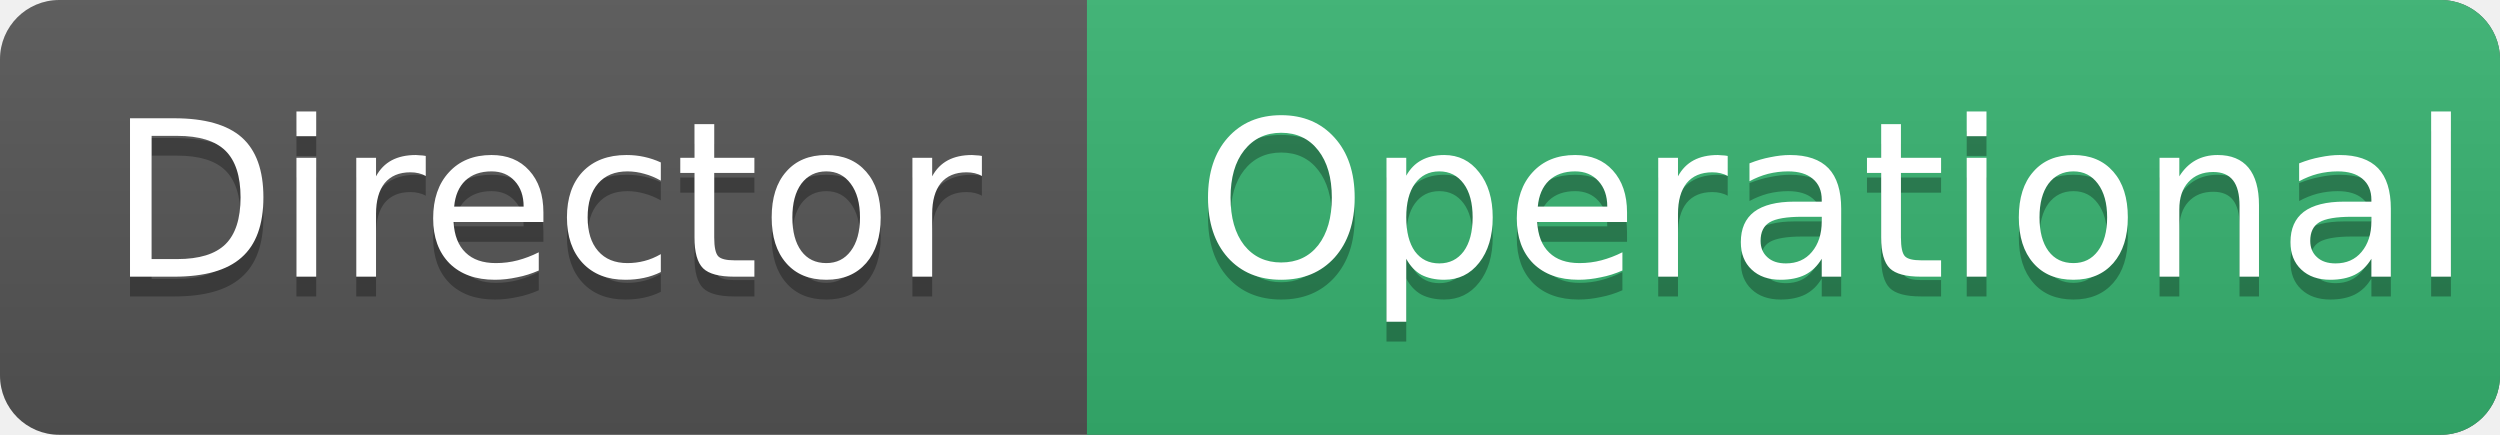
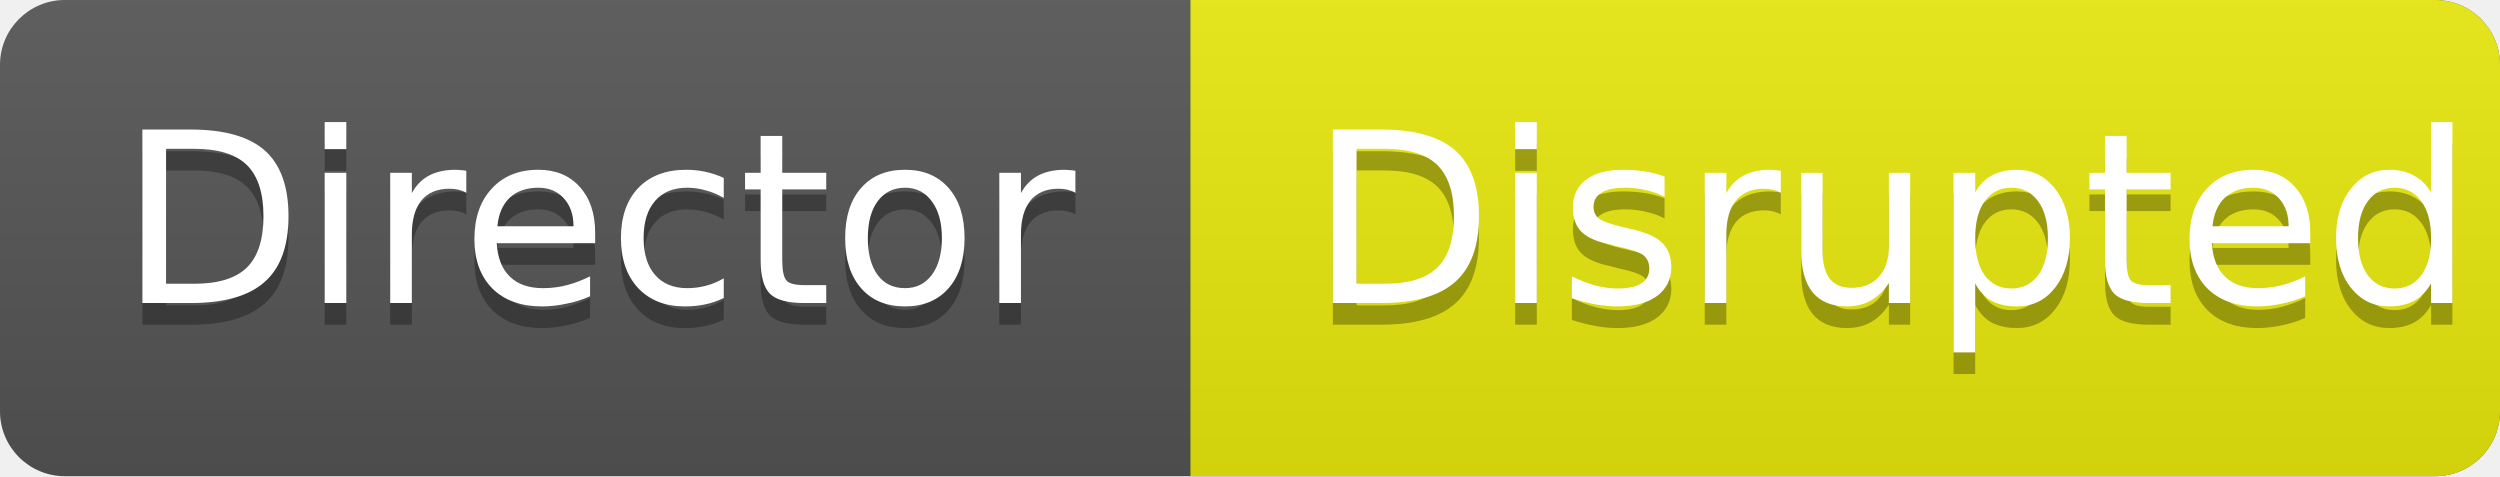
- <svg xmlns="http://www.w3.org/2000/svg" height="2em" width="23ex" font-family="DejaVu Sans,Verdana,Geneva,sans-serif" font-size="11">
+ <svg xmlns="http://www.w3.org/2000/svg" height="2em" width="21ex" font-family="DejaVu Sans,Verdana,Geneva,sans-serif" font-size="11">
  <linearGradient id="b" x2="0" y2="100%">
    <stop offset="0" stop-color="#bbb" stop-opacity=".1" />
    <stop offset="1" stop-opacity=".1" />
  </linearGradient>
  <clipPath id="a">
    <rect width="100%" height="100%" rx="3" fill="#fff" />
  </clipPath>
  <g clip-path="url(#a)" fill="#fff">
    <rect x="0" y="0" width="100%" height="100%" fill="#555" />
-     <rect x="10ex" y="0" height="100%" width="100%" fill="#37b371" />
+     <rect x="10ex" y="0" height="100%" width="100%" fill="#eaea0d" />
    <rect x="0" y="0" width="100%" height="100%" fill="url(#b)" />
    <text x="1ex" y="15" fill="#010101" fill-opacity=".3">Director</text>
    <text x="1ex" y="14">Director</text>
-     <text x="11ex" y="15" fill="#010101" fill-opacity=".3">Operational</text>
-     <text x="11ex" y="14">Operational</text>
+     <text x="11ex" y="15" fill="#010101" fill-opacity=".3">Disrupted</text>
+     <text x="11ex" y="14">Disrupted</text>
  </g>
</svg>
